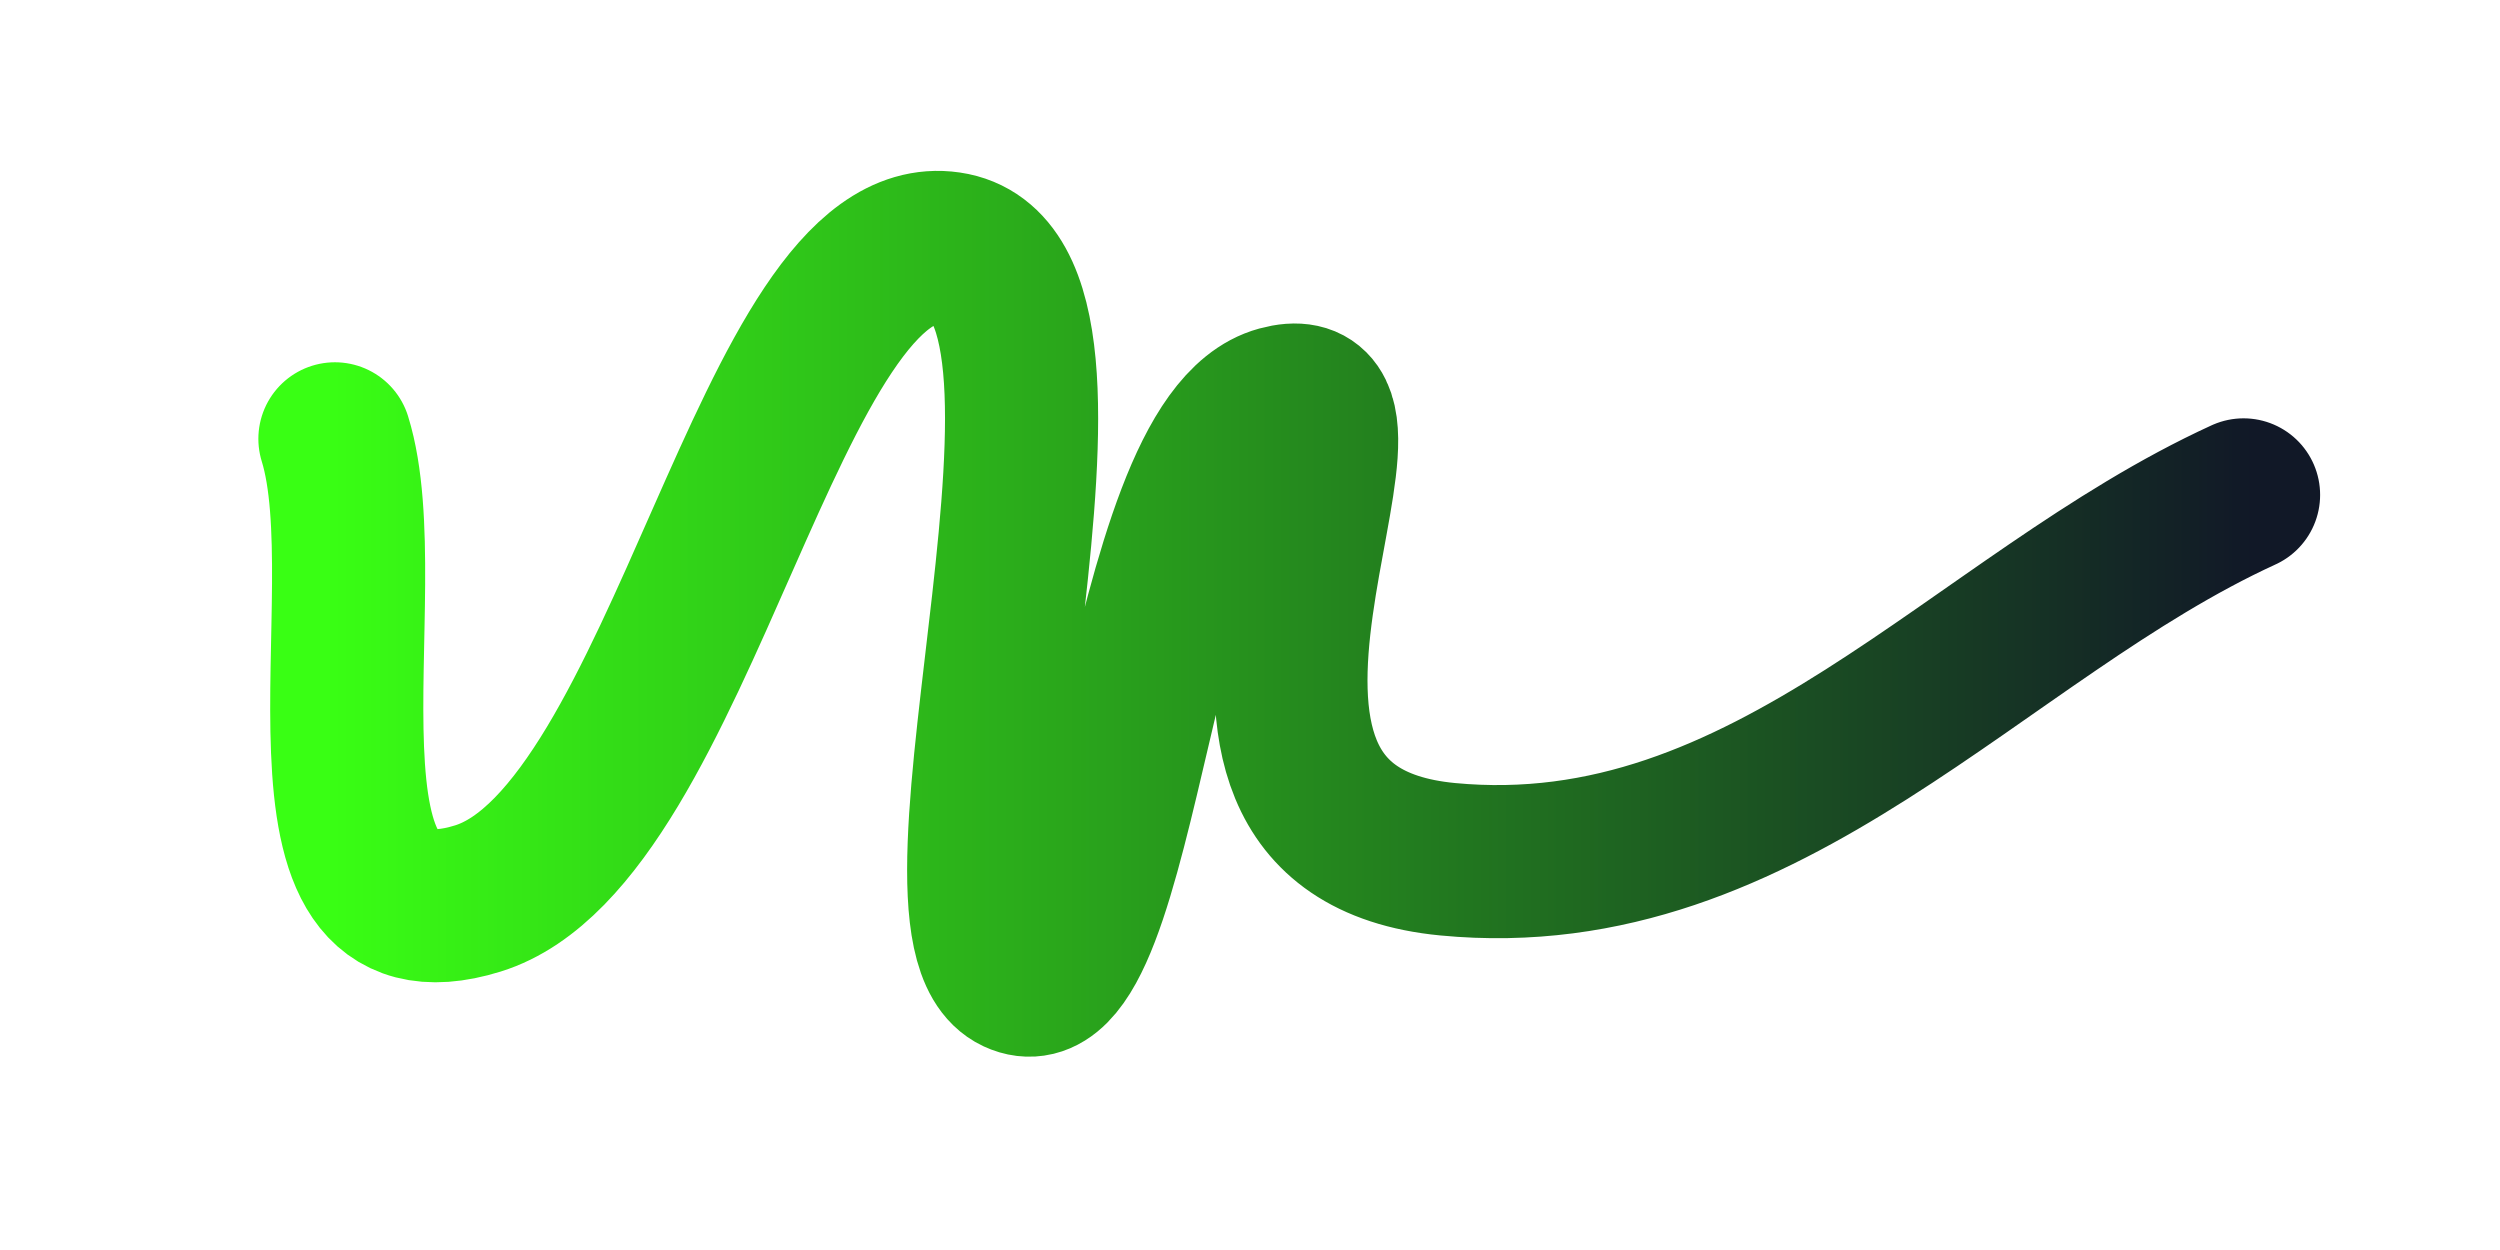
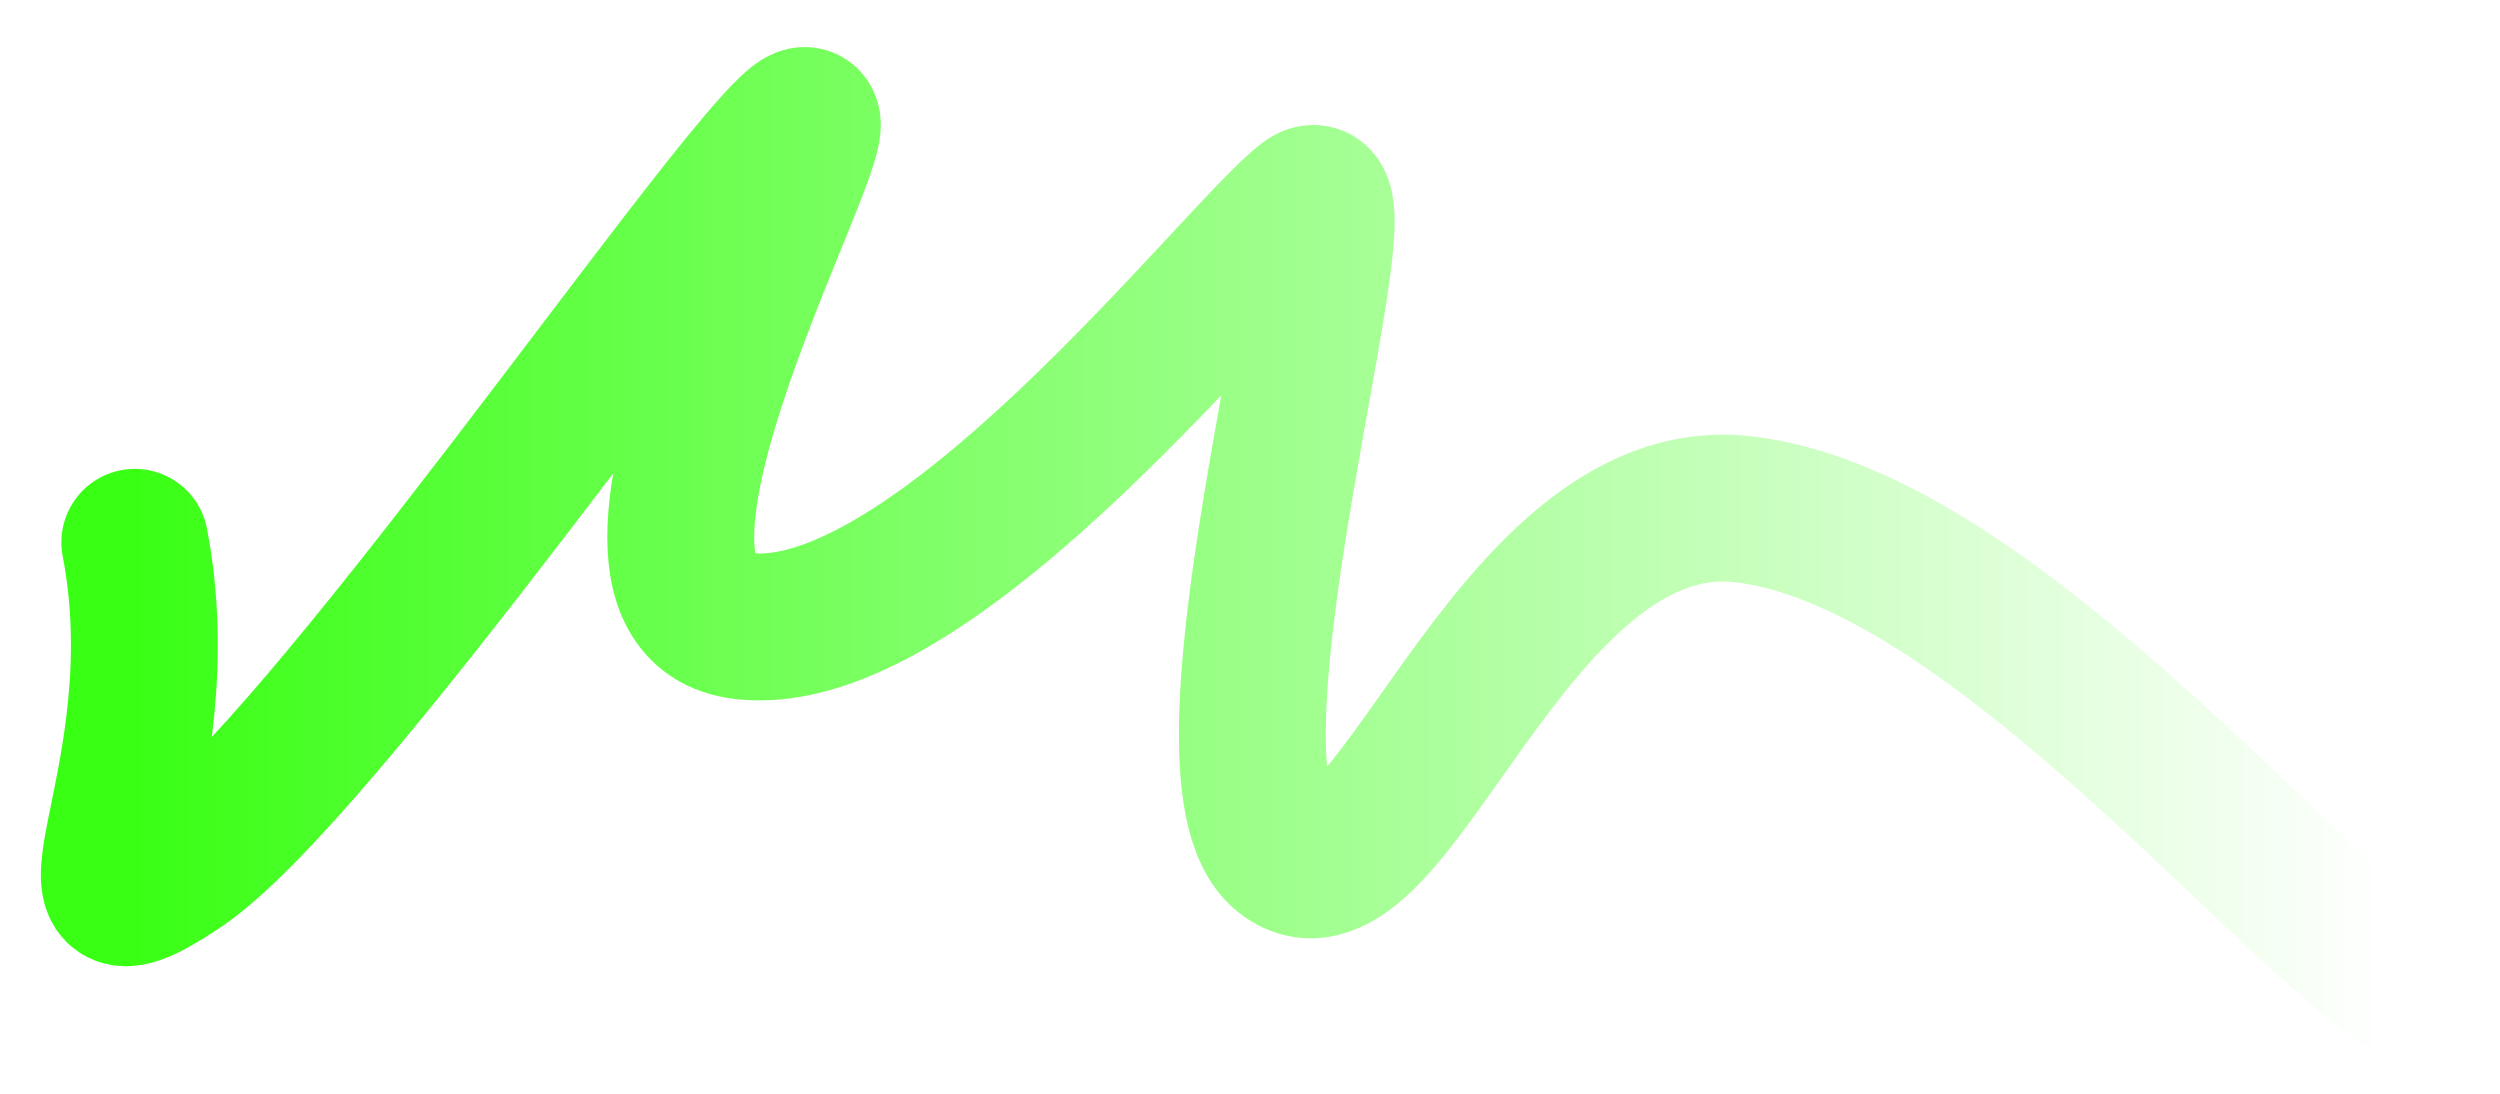
- <svg xmlns="http://www.w3.org/2000/svg" version="1.1" viewBox="0 0 800 400">
-   <path d="M147.534 115.695C162.78 164.724 127.803 283.109 193.274 262.78C258.744 242.451 286.547 46.338 343.946 54.709C401.345 63.079 330.194 271.45 365.471 287.892C400.747 304.335 403.737 116.592 449.776 104.036C495.815 91.48 400.747 240.359 503.587 250.224C606.428 260.09 673.393 172.496 758.296 133.632 " fill="none" stroke-width="49" stroke="url(&quot;#SvgjsLinearGradient1000&quot;)" stroke-linecap="round" stroke-dasharray="0 0" transform="matrix(1,0,0,1,-40.35875,24.7326)" />
+ <svg xmlns="http://www.w3.org/2000/svg" width="800" height="350" version="1.1">
  <defs>
-     <linearGradient id="SvgjsLinearGradient1000" gradientTransform="rotate(0, 0.5, 0.5)">
-       <stop stop-color="#39ff14" offset="0" />
-       <stop stop-color="#111827" offset="1" />
+     <linearGradient id="SvgjsLinearGradient1003">
+       <stop offset="0" stop-color="#39ff14" />
+       <stop offset="1" stop-color="hsl(0, 0%, 100%)" />
    </linearGradient>
  </defs>
+   <g class="layer">
+     <path d="m43.14,173.54c14.81,76.89 -31.46,134.16 14.02,103.93c45.48,-30.23 170.54,-213.22 196.85,-236.74c26.31,-23.53 -77.93,151.84 -16.42,159.56c61.5,7.72 158.94,-119.56 180.54,-135.85c21.59,-16.29 -40.91,183.02 -7.14,209.17c33.78,26.14 71.24,-119.1 146.68,-110.66c75.44,8.44 165.33,118.67 209.72,150.54" fill="none" id="svg_1" stroke="url(&quot;#SvgjsLinearGradient1003&quot;)" stroke-dasharray="0 0" stroke-linecap="round" stroke-width="47" />
+   </g>
</svg>
